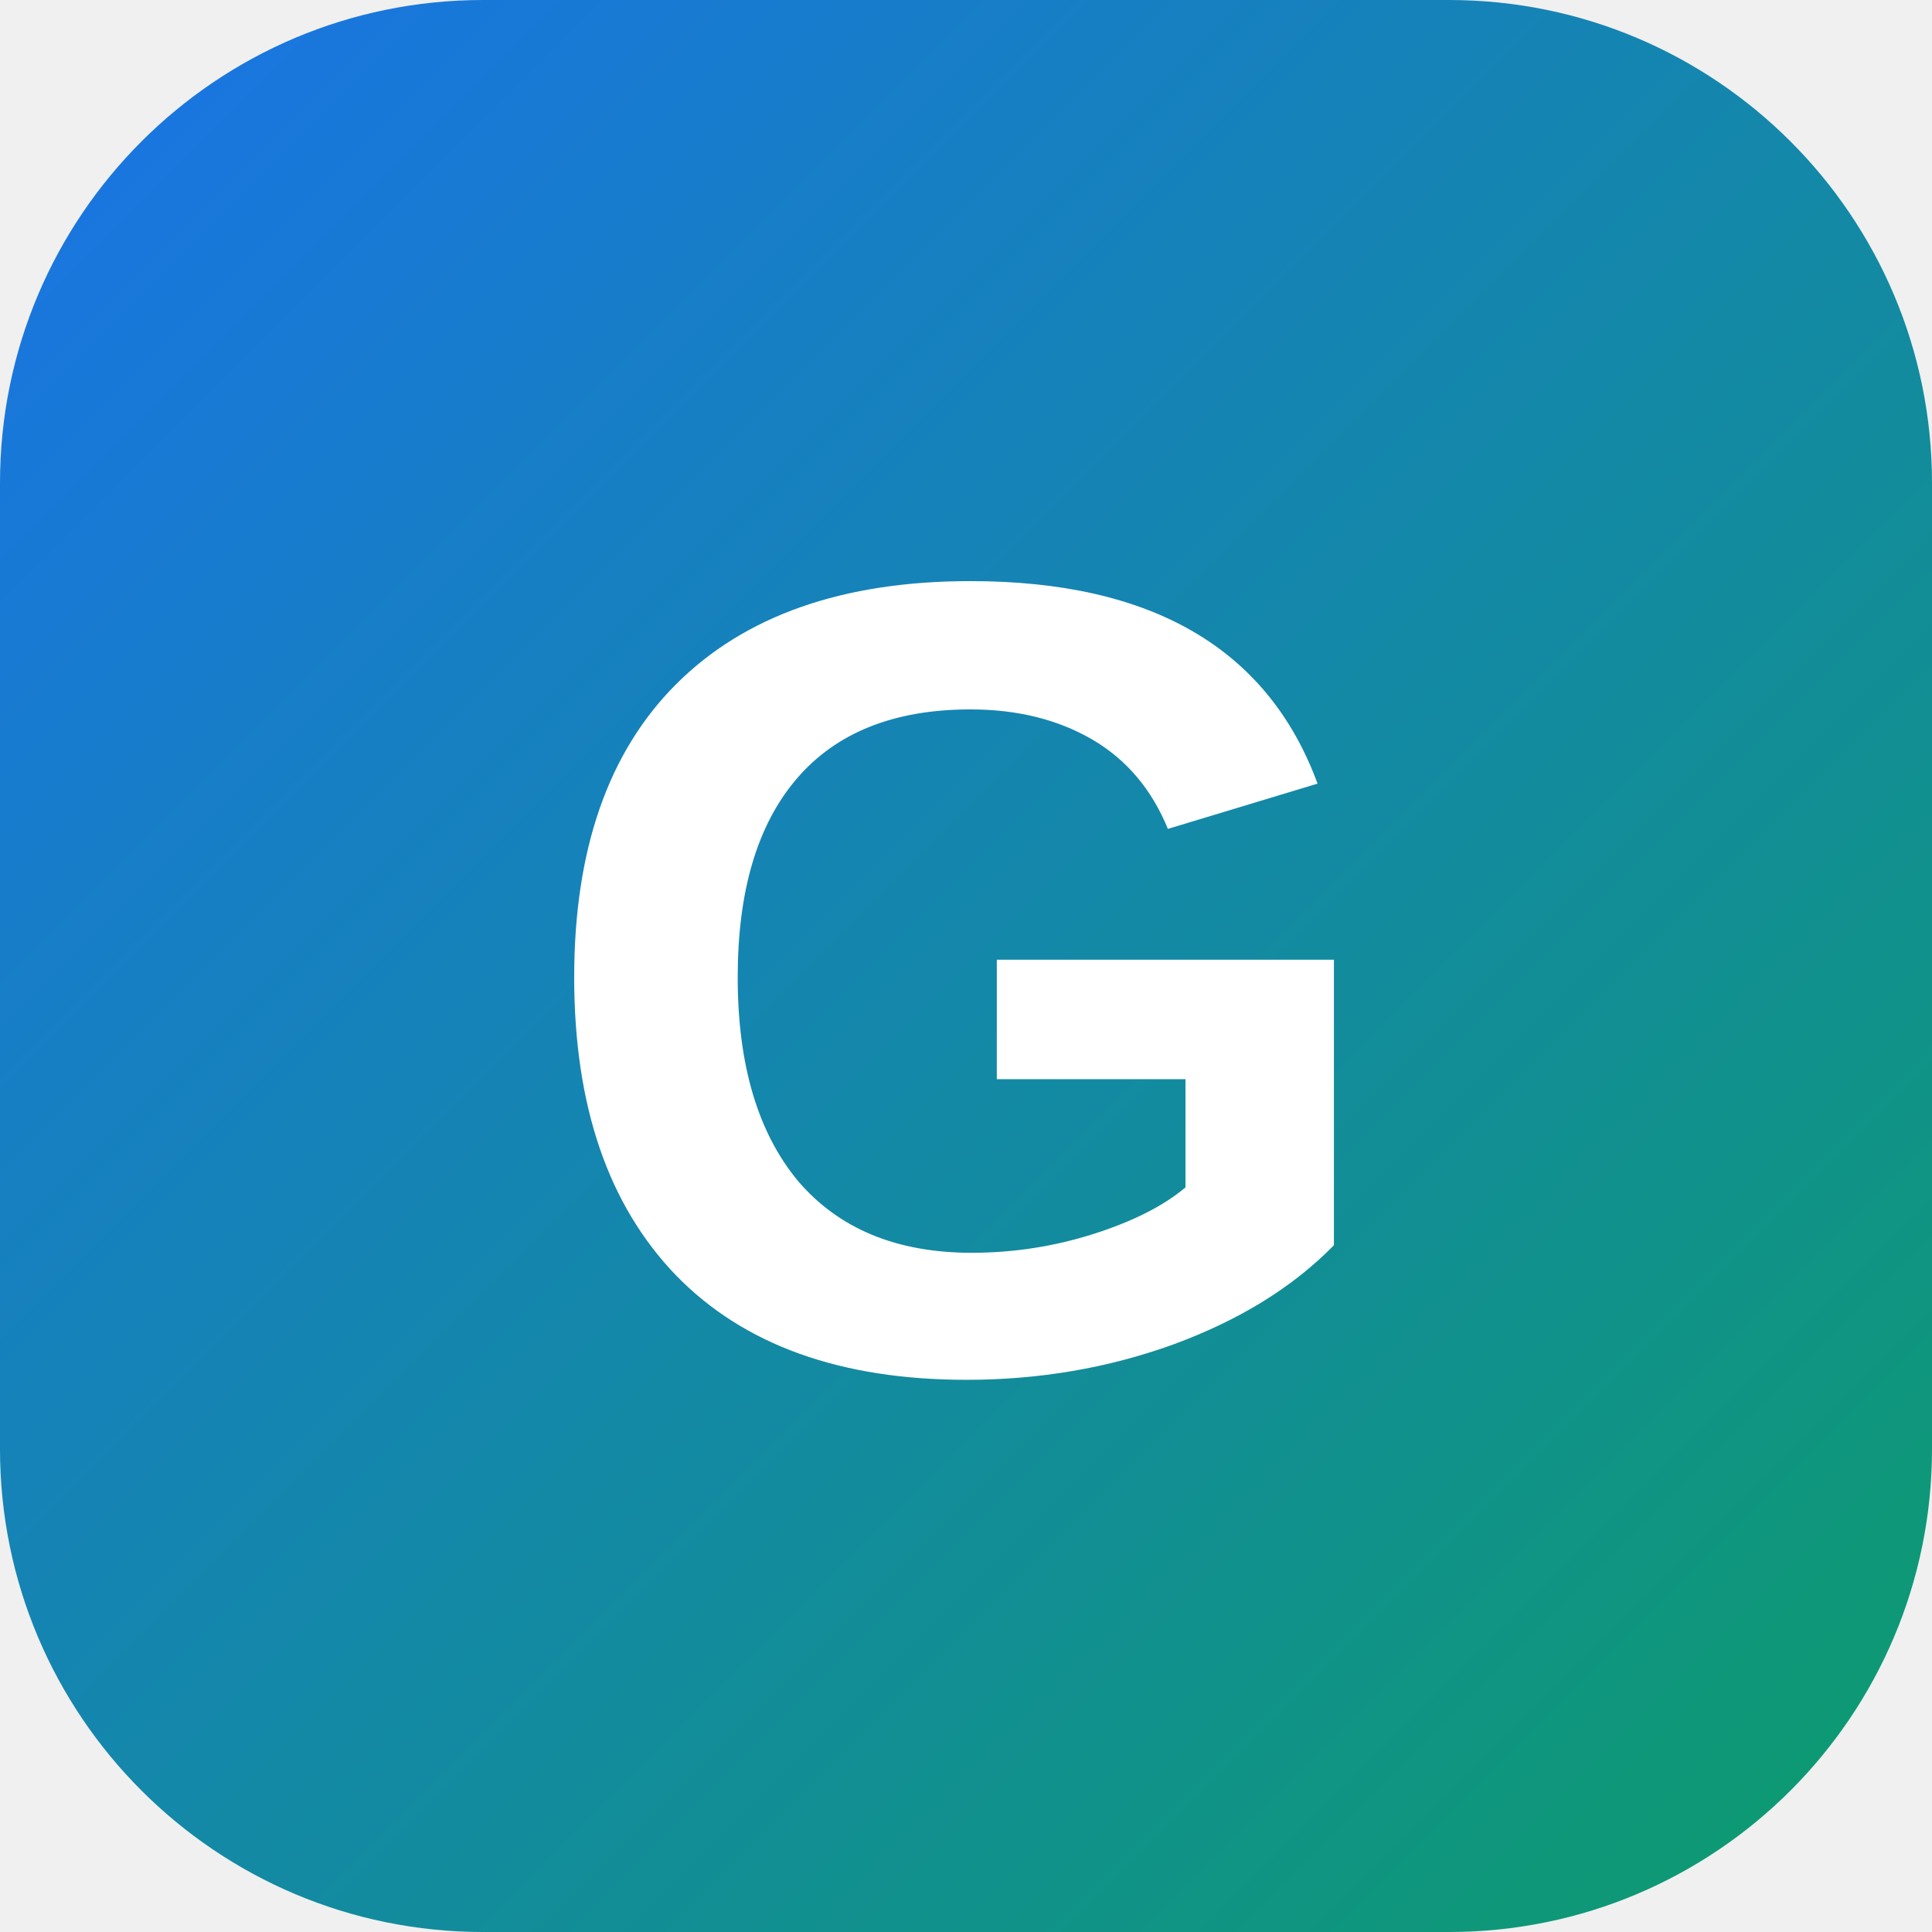
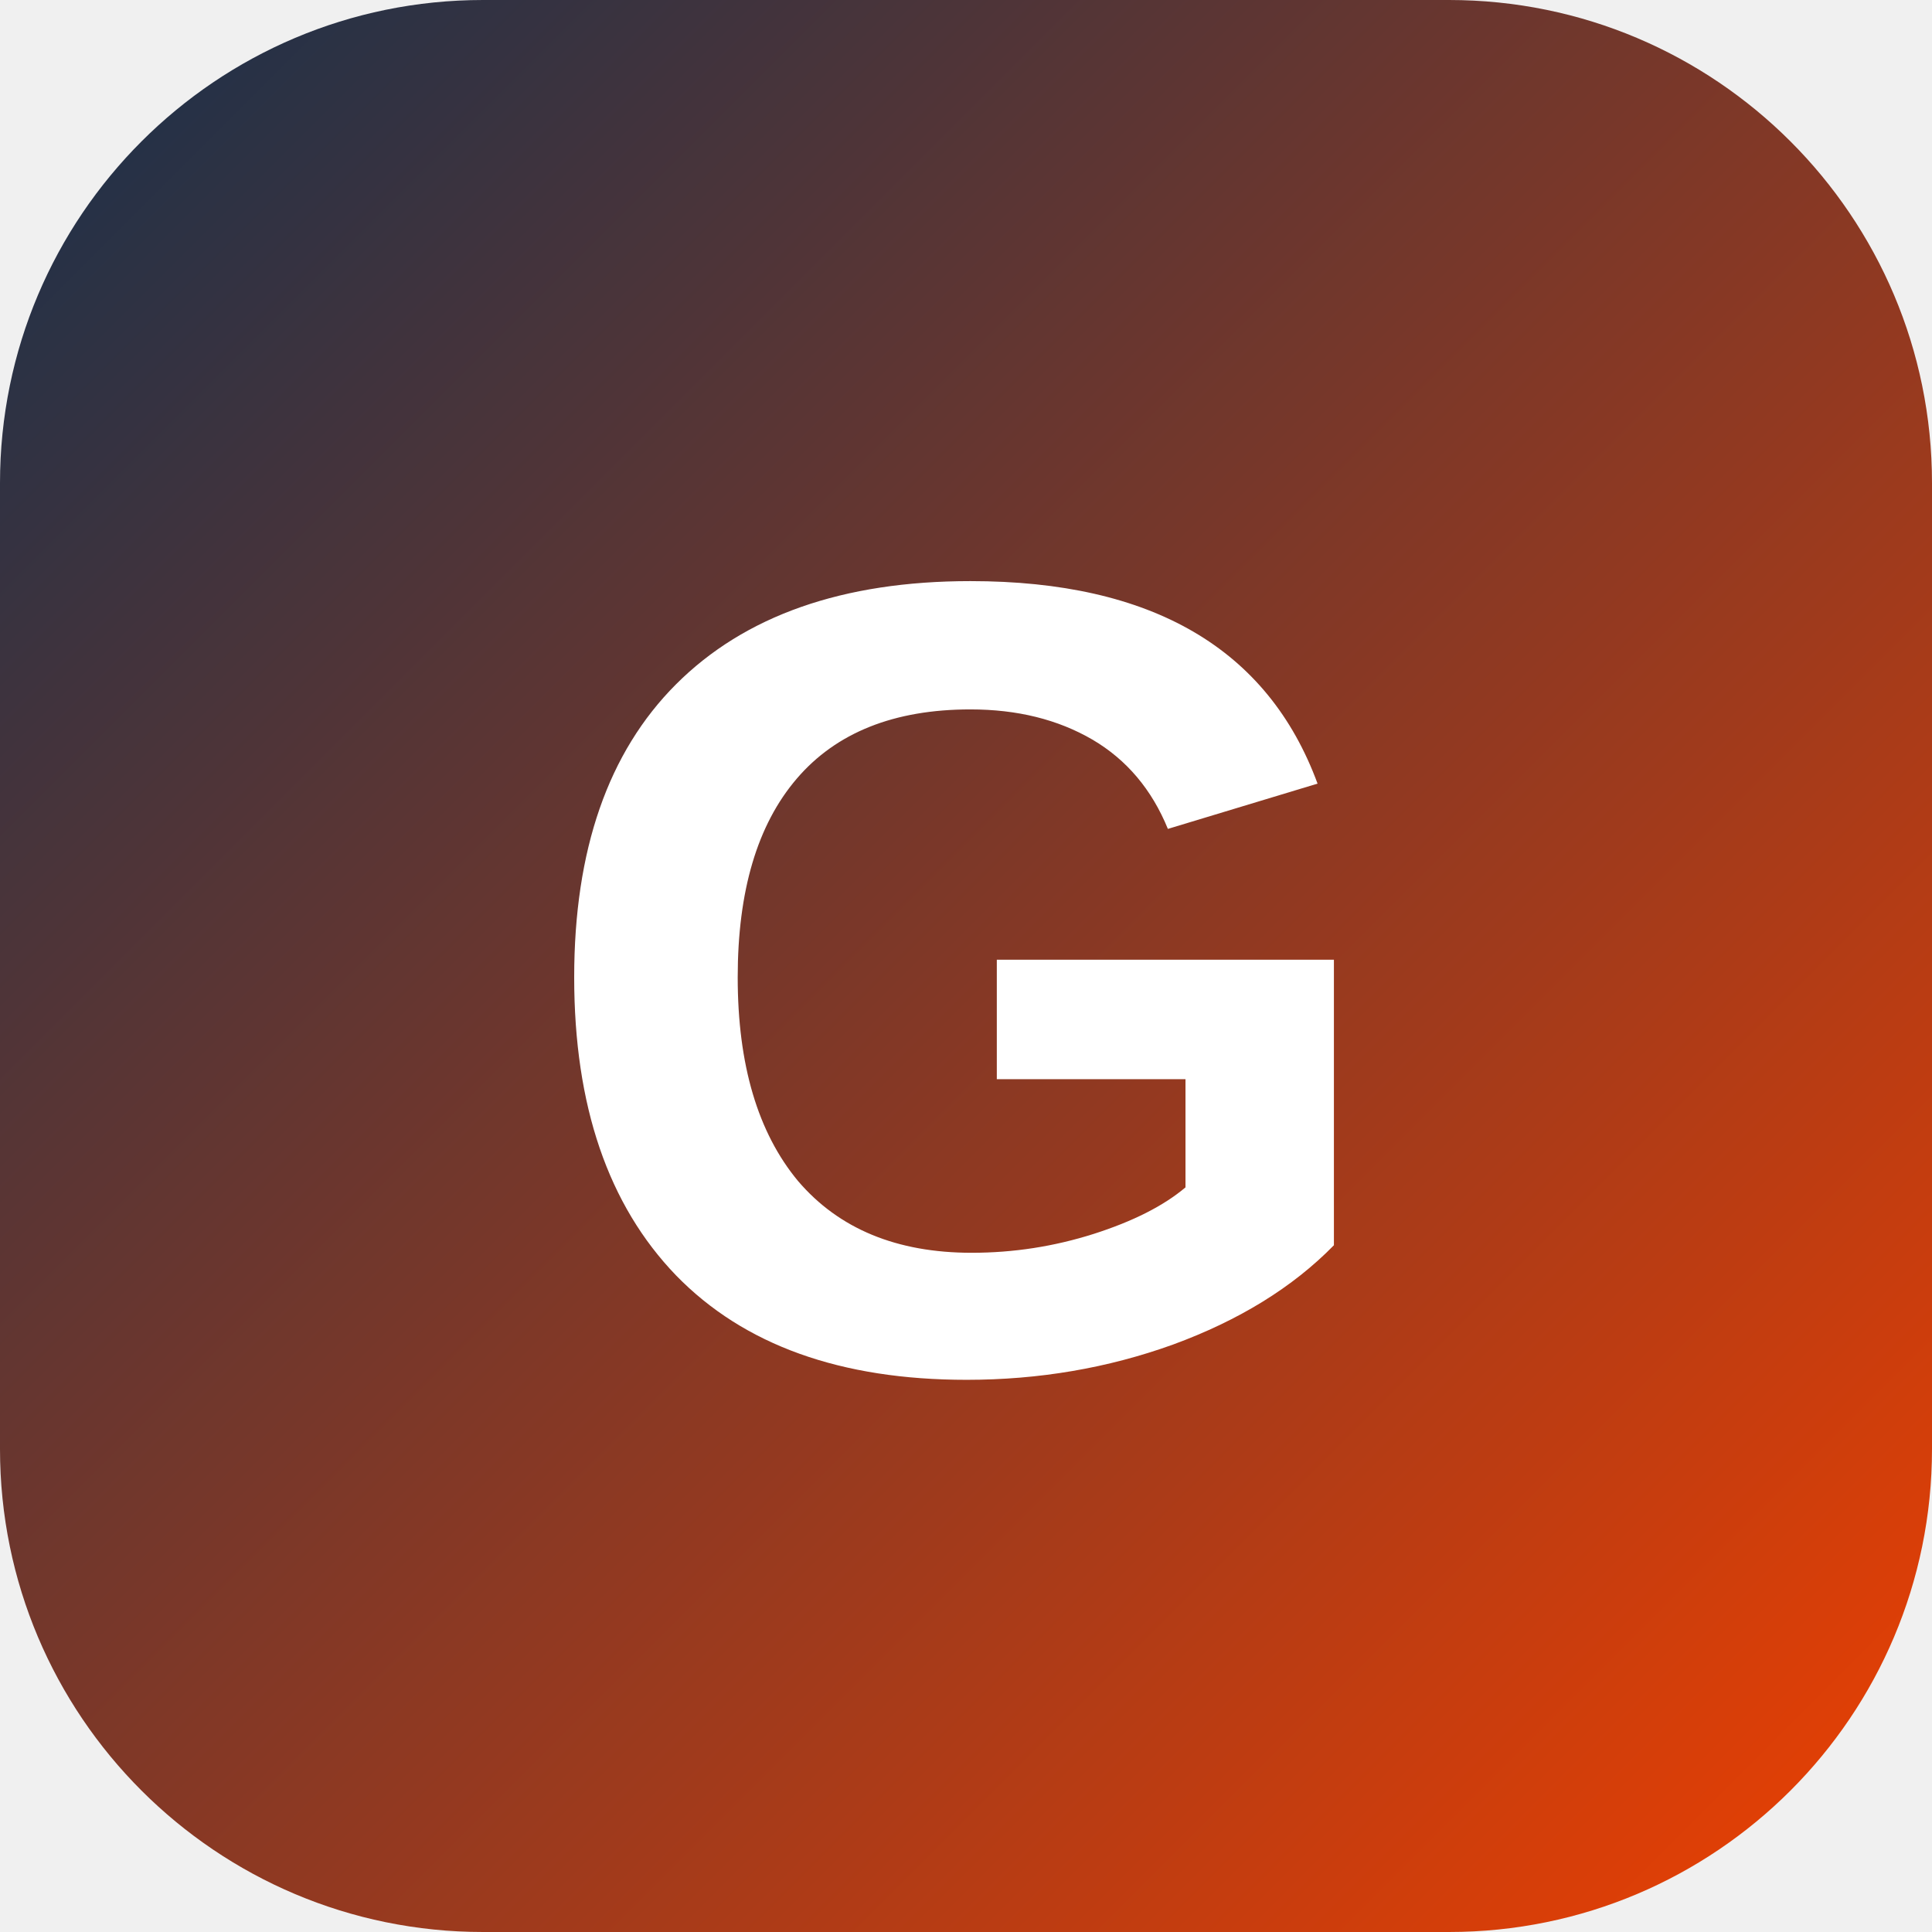
<svg xmlns="http://www.w3.org/2000/svg" viewBox="0 0 24 24">
  <defs>
    <linearGradient id="g" x1="0" y1="0" x2="1" y2="1">
-       <stop offset="0" stop-color="#1a73e8" />
-       <stop offset="1" stop-color="#0d9c6b" />
+       <stop offset="0" stop-color="#15304c" />
+       <stop offset="1" stop-color="#f04000" />
    </linearGradient>
  </defs>
  <rect width="24" height="24" rx="6" fill="url(#g)" />
  <text x="12" y="17" font-family="Segoe UI, Arial, sans-serif" font-size="14" font-weight="700" fill="#fff" text-anchor="middle">G</text>
</svg>
